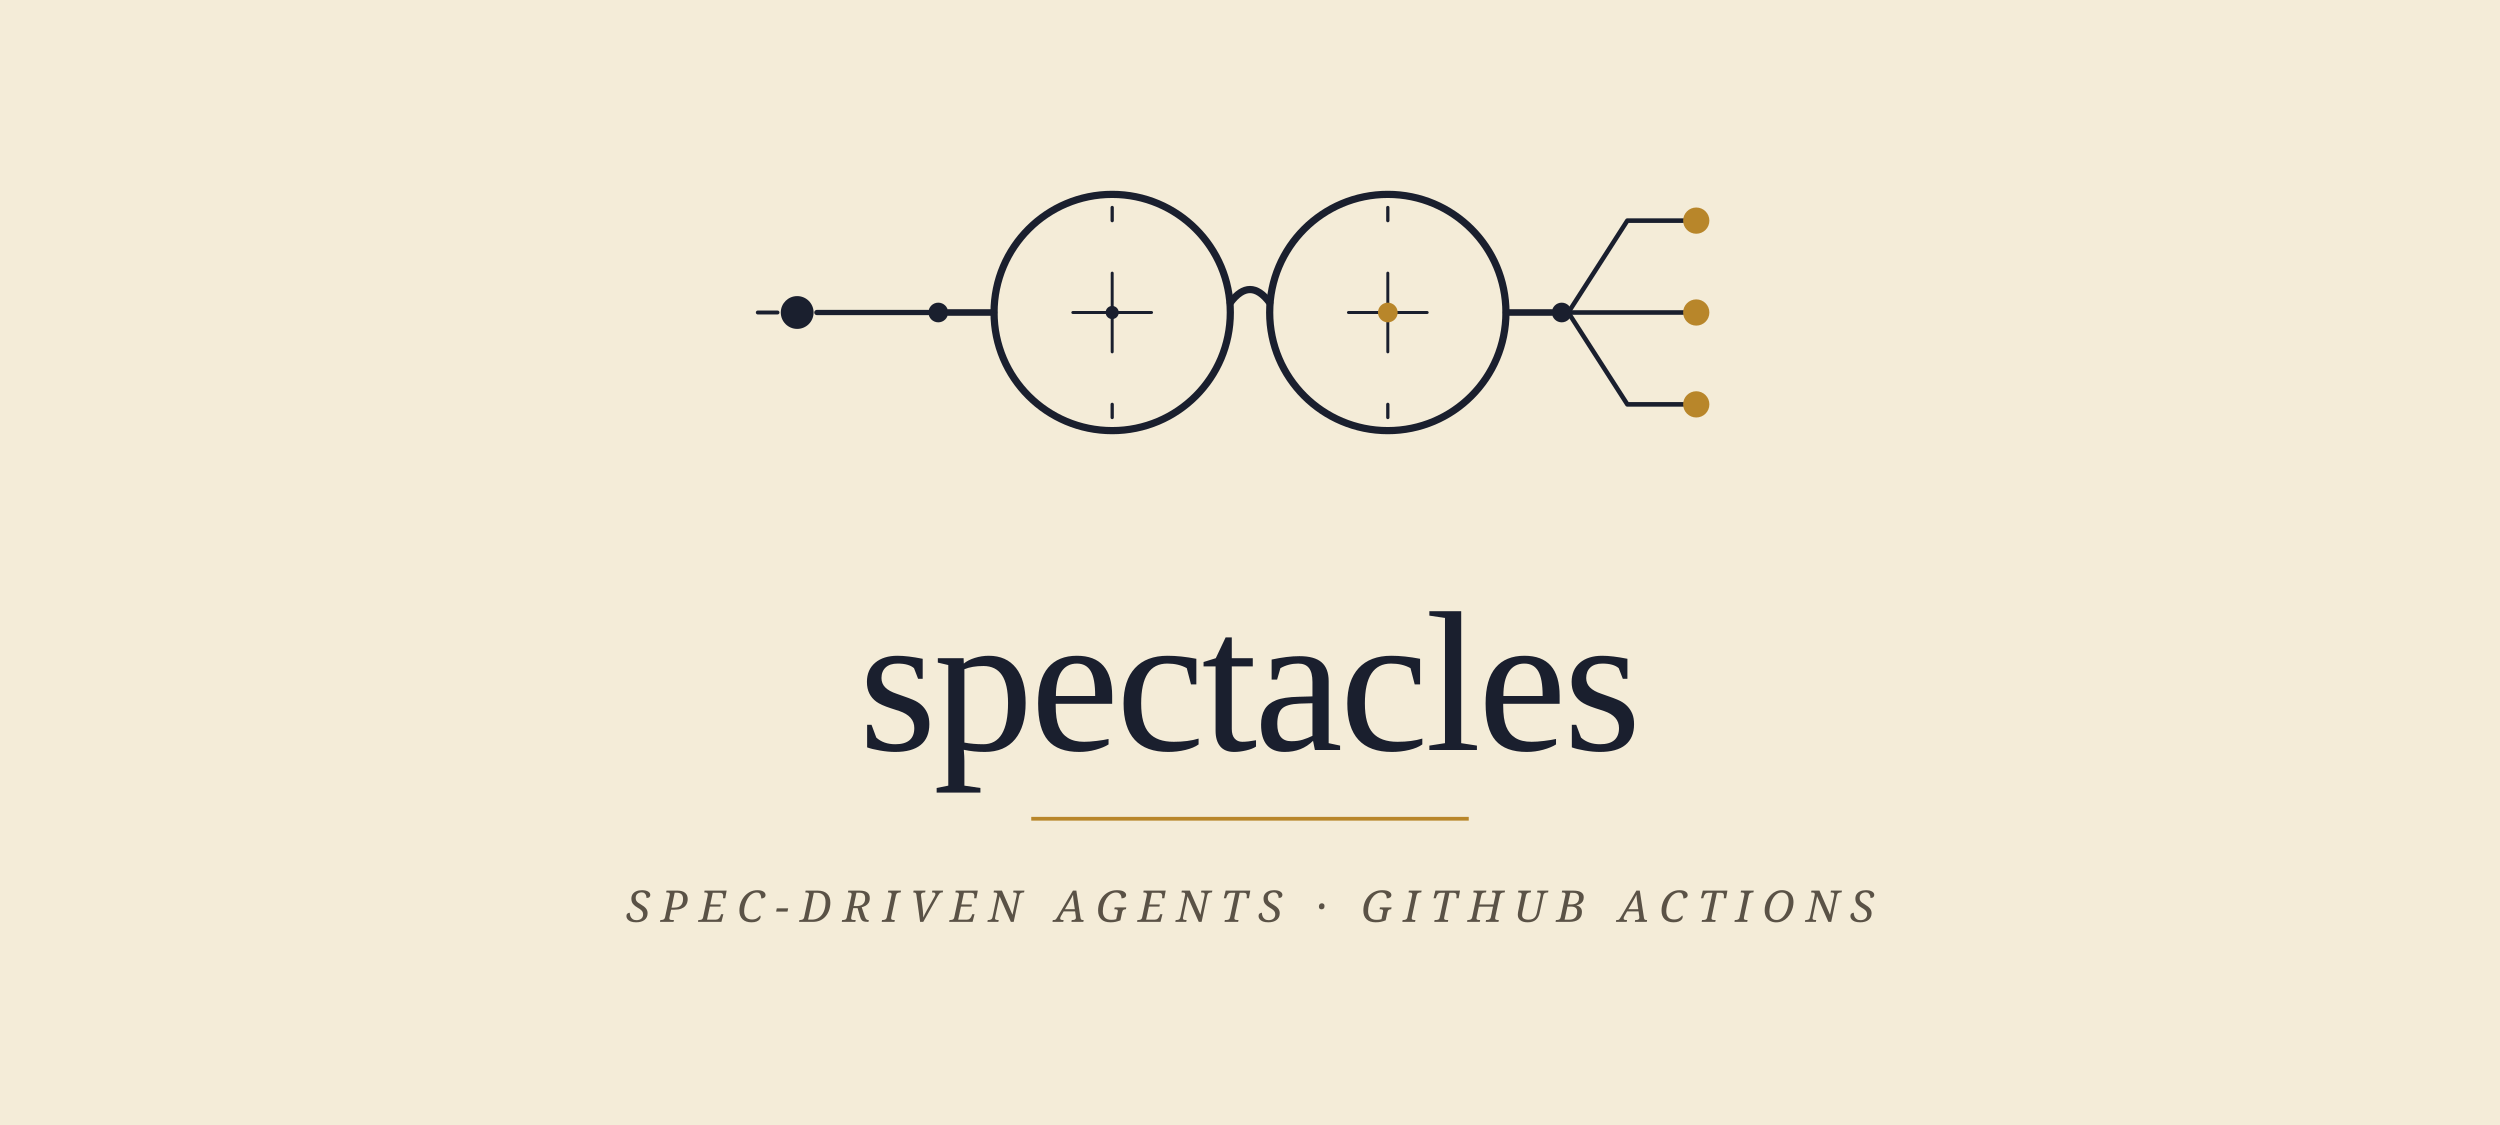
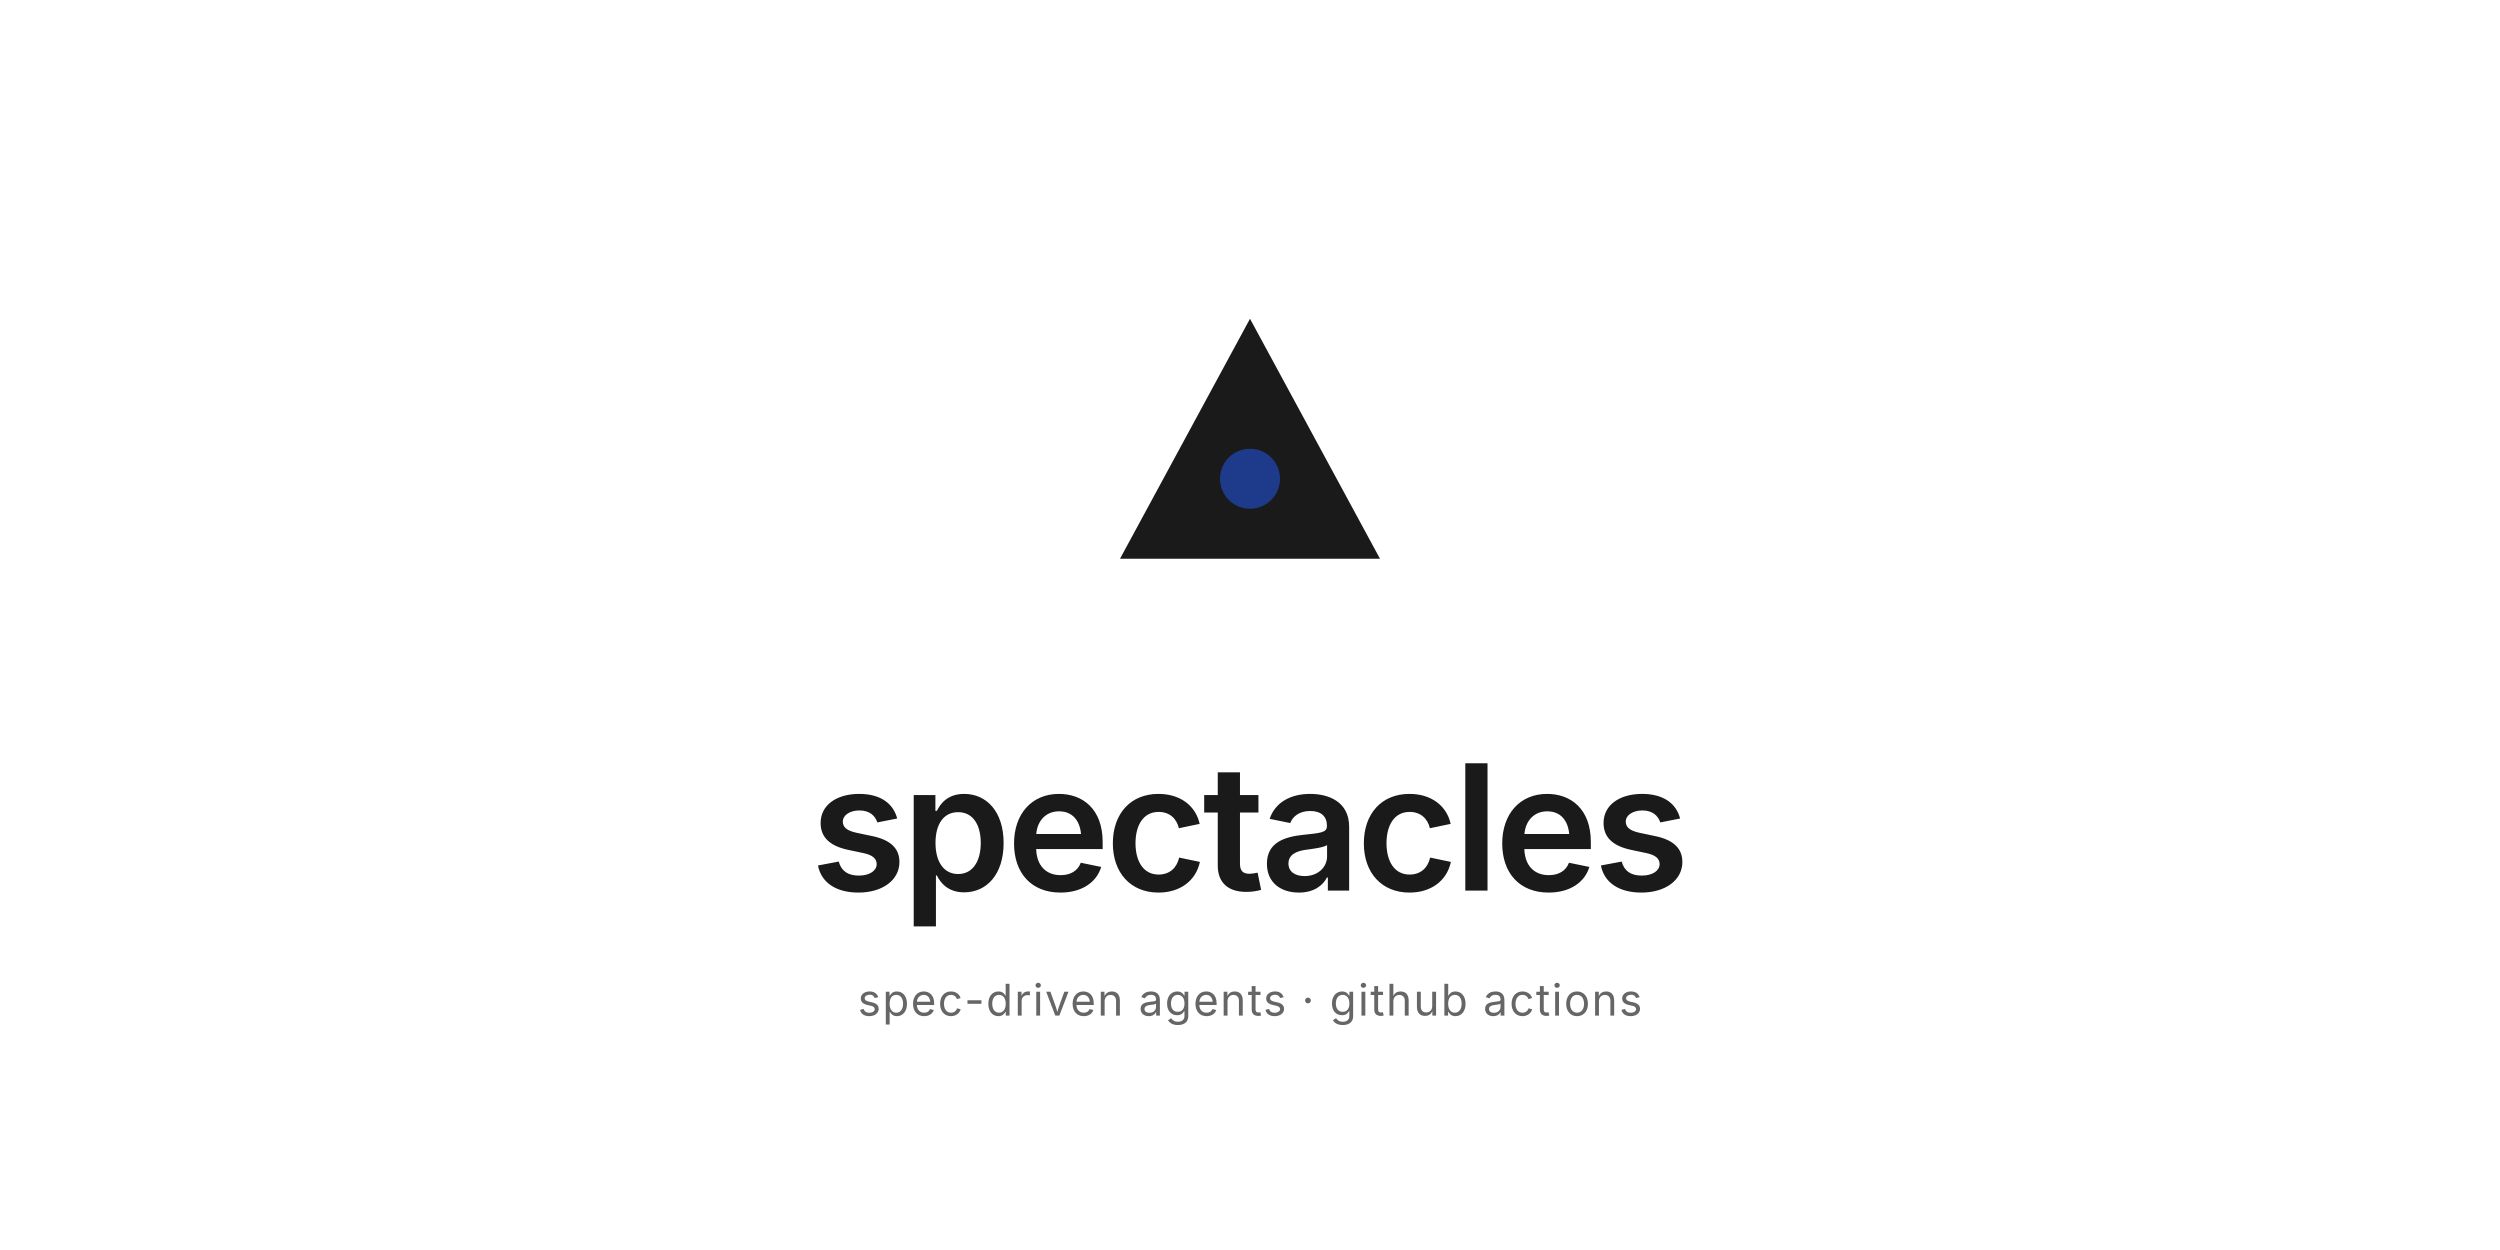
- <svg xmlns="http://www.w3.org/2000/svg" viewBox="0 0 800 360" width="800" height="360">
-   <rect width="800" height="360" fill="#f4ecd8" />
-   <g transform="translate(400 100) scale(1.05)" fill="none" stroke="#1a1f2e" stroke-linecap="round" stroke-linejoin="round">
-     <circle cx="-138" cy="0" r="5" fill="#1a1f2e" stroke="none" />
-     <line x1="-150" y1="0" x2="-144" y2="0" stroke-width="1.2" />
-     <path d="M-132 0 L -98 0" stroke-width="1.6" />
-     <circle cx="-95" cy="0" r="3" fill="#1a1f2e" stroke="none" />
-     <path d="M-92 0 L -78 0" stroke-width="2" />
-     <circle cx="-42" cy="0" r="36" stroke-width="2.2" />
-     <line x1="-54" y1="0" x2="-30" y2="0" stroke-width="0.9" />
-     <line x1="-42" y1="-12" x2="-42" y2="12" stroke-width="0.9" />
-     <circle cx="-42" cy="0" r="2" fill="#1a1f2e" stroke="none" />
-     <line x1="-42" y1="-32" x2="-42" y2="-28" stroke-width="1" />
-     <line x1="-42" y1="28" x2="-42" y2="32" stroke-width="1" />
-     <path d="M-6 -3 Q 0 -11 6 -3" stroke-width="2.2" />
-     <circle cx="42" cy="0" r="36" stroke-width="2.2" />
-     <line x1="30" y1="0" x2="54" y2="0" stroke-width="0.9" />
-     <line x1="42" y1="-12" x2="42" y2="12" stroke-width="0.9" />
-     <circle cx="42" cy="0" r="3" fill="#b8862a" stroke="none" />
-     <line x1="42" y1="-32" x2="42" y2="-28" stroke-width="1" />
-     <line x1="42" y1="28" x2="42" y2="32" stroke-width="1" />
-     <path d="M78 0 L 92 0" stroke-width="2" />
-     <circle cx="95" cy="0" r="3" fill="#1a1f2e" stroke="none" />
-     <path d="M97 0 L 115 -28 L 132 -28" stroke-width="1.4" />
-     <path d="M97 0 L 132 0" stroke-width="1.4" />
-     <path d="M97 0 L 115 28 L 132 28" stroke-width="1.4" />
-     <circle cx="136" cy="-28" r="4" fill="#b8862a" stroke="none" />
-     <circle cx="136" cy="0" r="4" fill="#b8862a" stroke="none" />
-     <circle cx="136" cy="28" r="4" fill="#b8862a" stroke="none" />
+ <svg xmlns="http://www.w3.org/2000/svg" viewBox="0 0 800 400" width="800" height="400">
+   <rect width="800" height="400" fill="#ffffff" />
+   <g transform="translate(400 150)">
+     <g transform="scale(1.6)">
+       <path d="M 0 -30 L 26 18 L -26 18 Z" fill="#1a1a1a" />
+       <circle cx="0" cy="2" r="6" fill="#1e3a8a" />
+     </g>
  </g>
-   <text x="400" y="240" text-anchor="middle" font-family="Fraunces, Georgia, 'Times New Roman', serif" font-size="64" font-weight="500" fill="#1a1f2e" letter-spacing="-1">spectacles</text>
-   <line x1="330" y1="262" x2="470" y2="262" stroke="#b8862a" stroke-width="1.2" />
-   <text x="400" y="295" text-anchor="middle" font-family="Fraunces, Georgia, serif" font-size="14" font-weight="400" font-style="italic" fill="#5a5246" letter-spacing="3.5">SPEC-DRIVEN AGENTS · GITHUB ACTIONS</text>
+   <text x="400" y="285" text-anchor="middle" font-family="Inter, system-ui, -apple-system, 'Segoe UI', Roboto, sans-serif" font-size="56" font-weight="600" fill="#1a1a1a" letter-spacing="-1.5">spectacles</text>
+   <text x="400" y="325" text-anchor="middle" font-family="Inter, system-ui, -apple-system, 'Segoe UI', Roboto, sans-serif" font-size="14" font-weight="400" fill="#666666" letter-spacing="0.5">spec-driven agents · github actions</text>
</svg>
